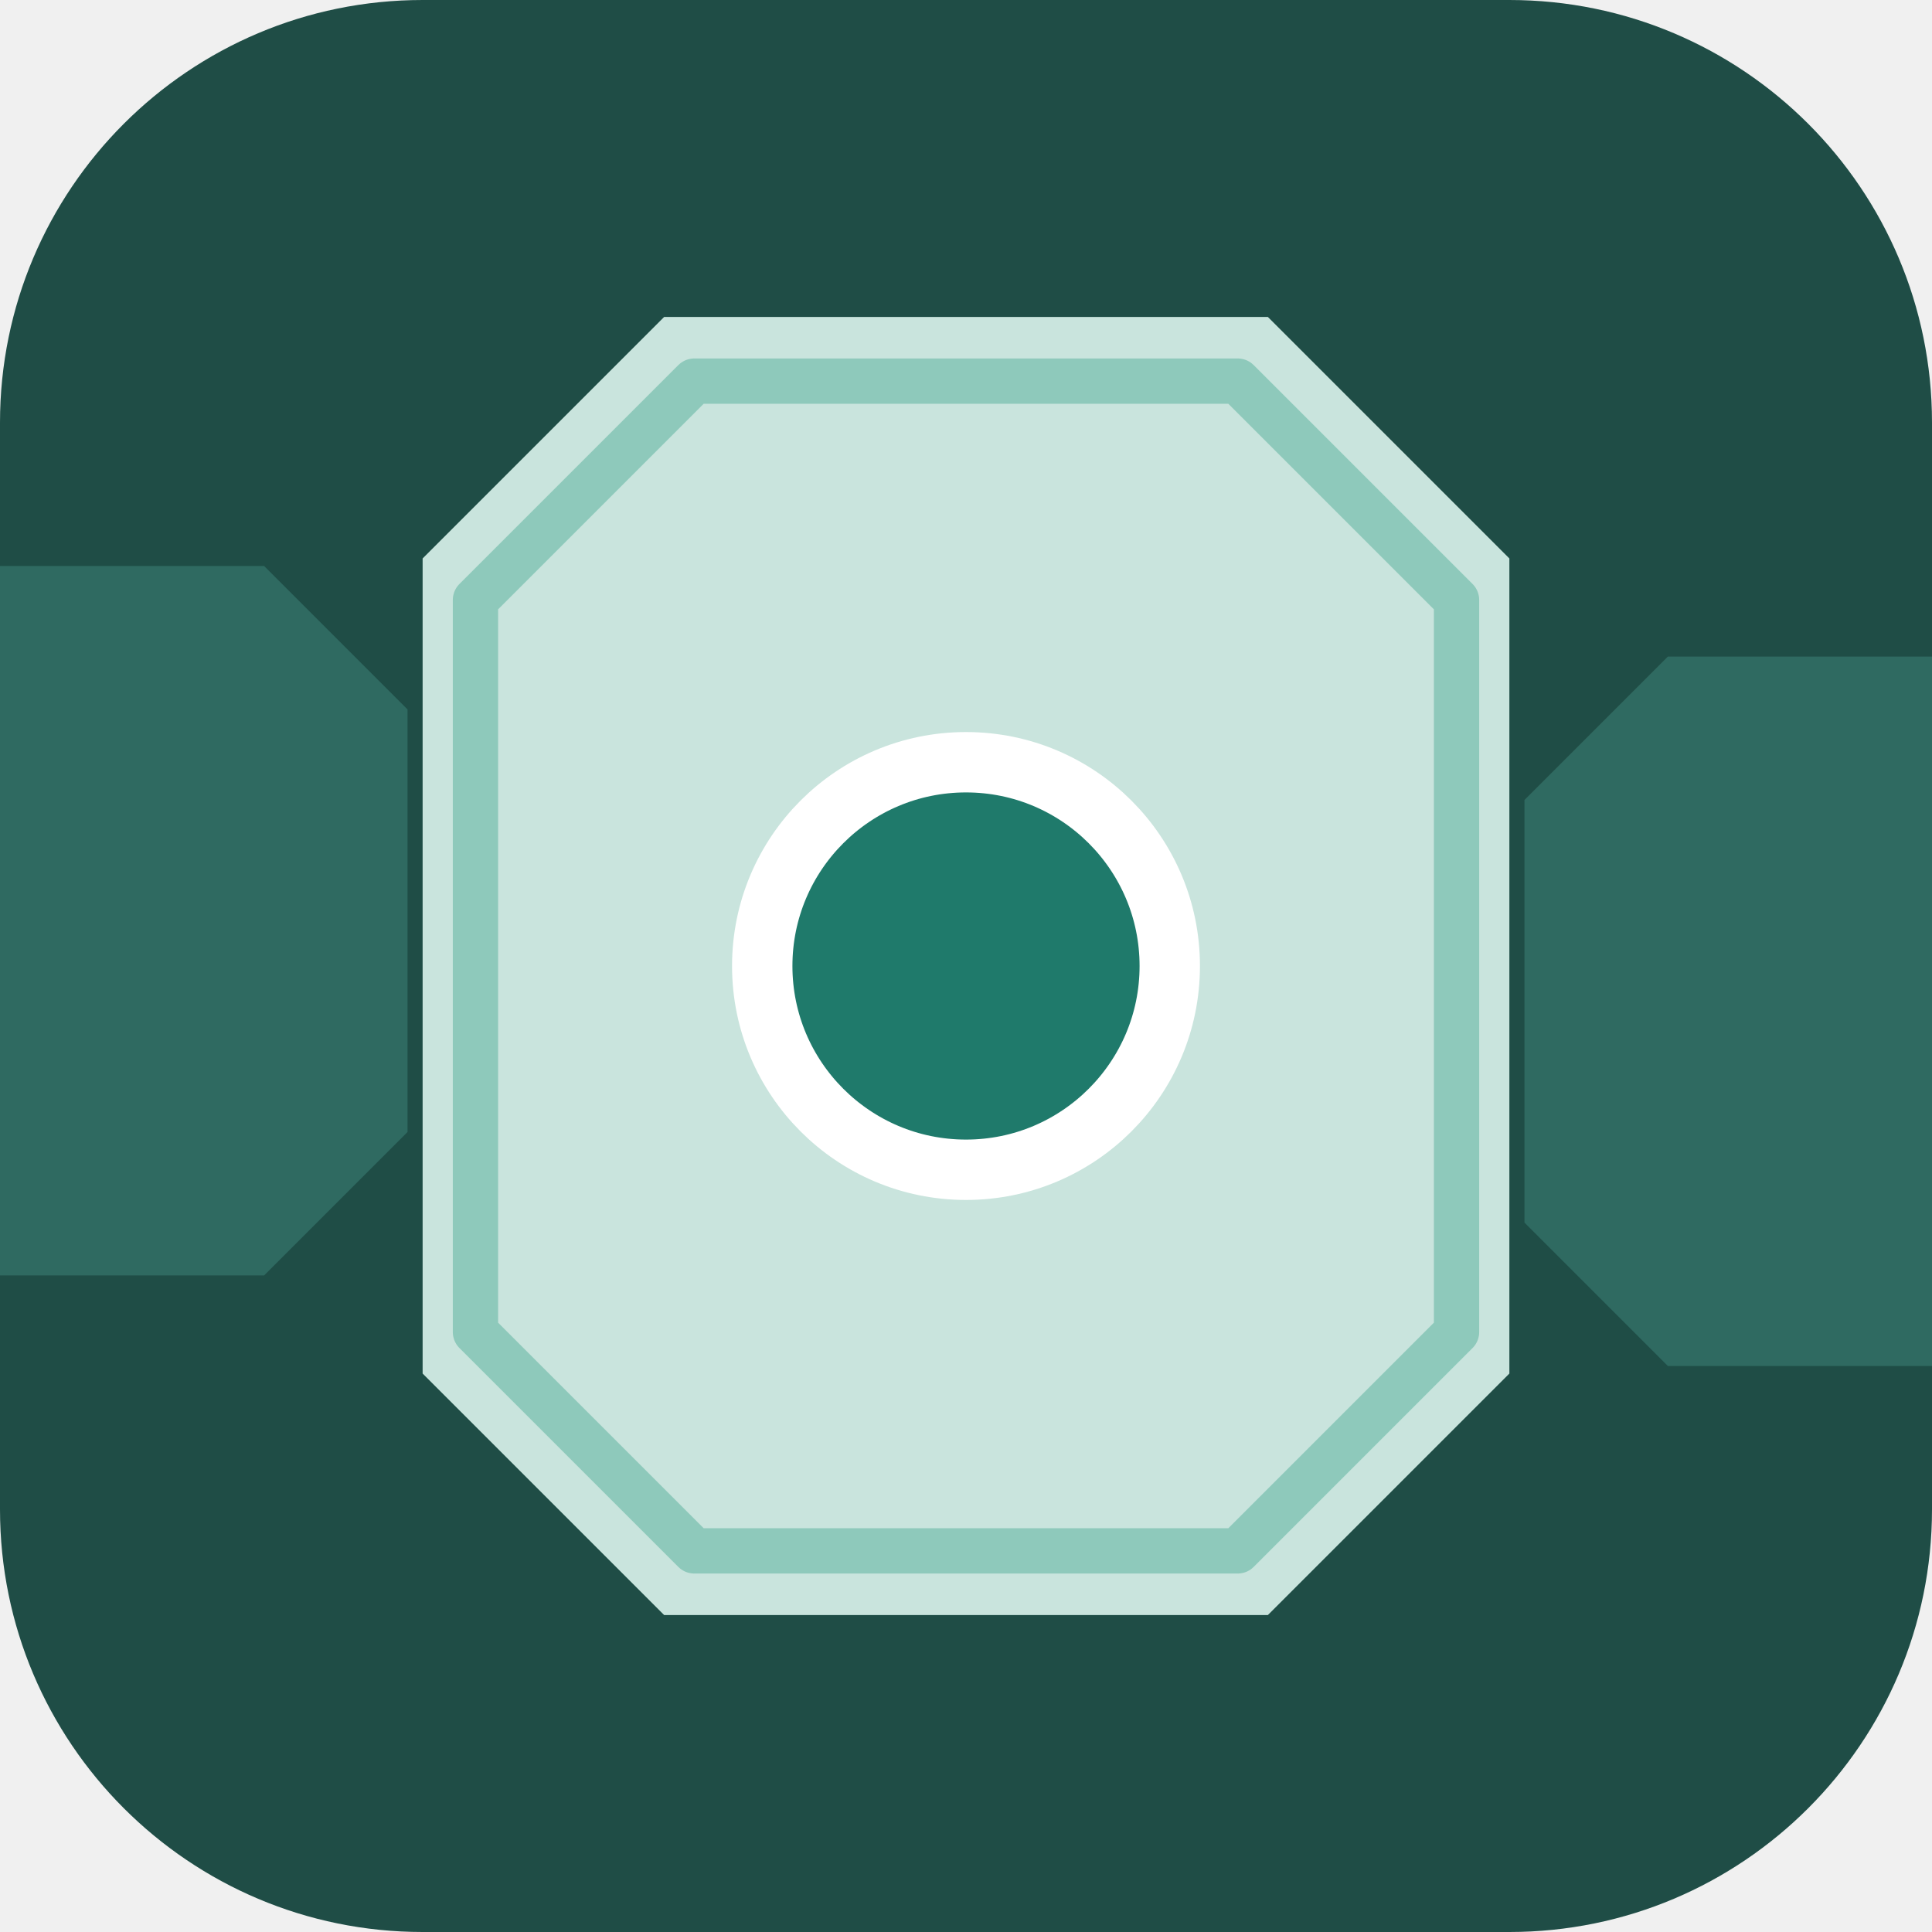
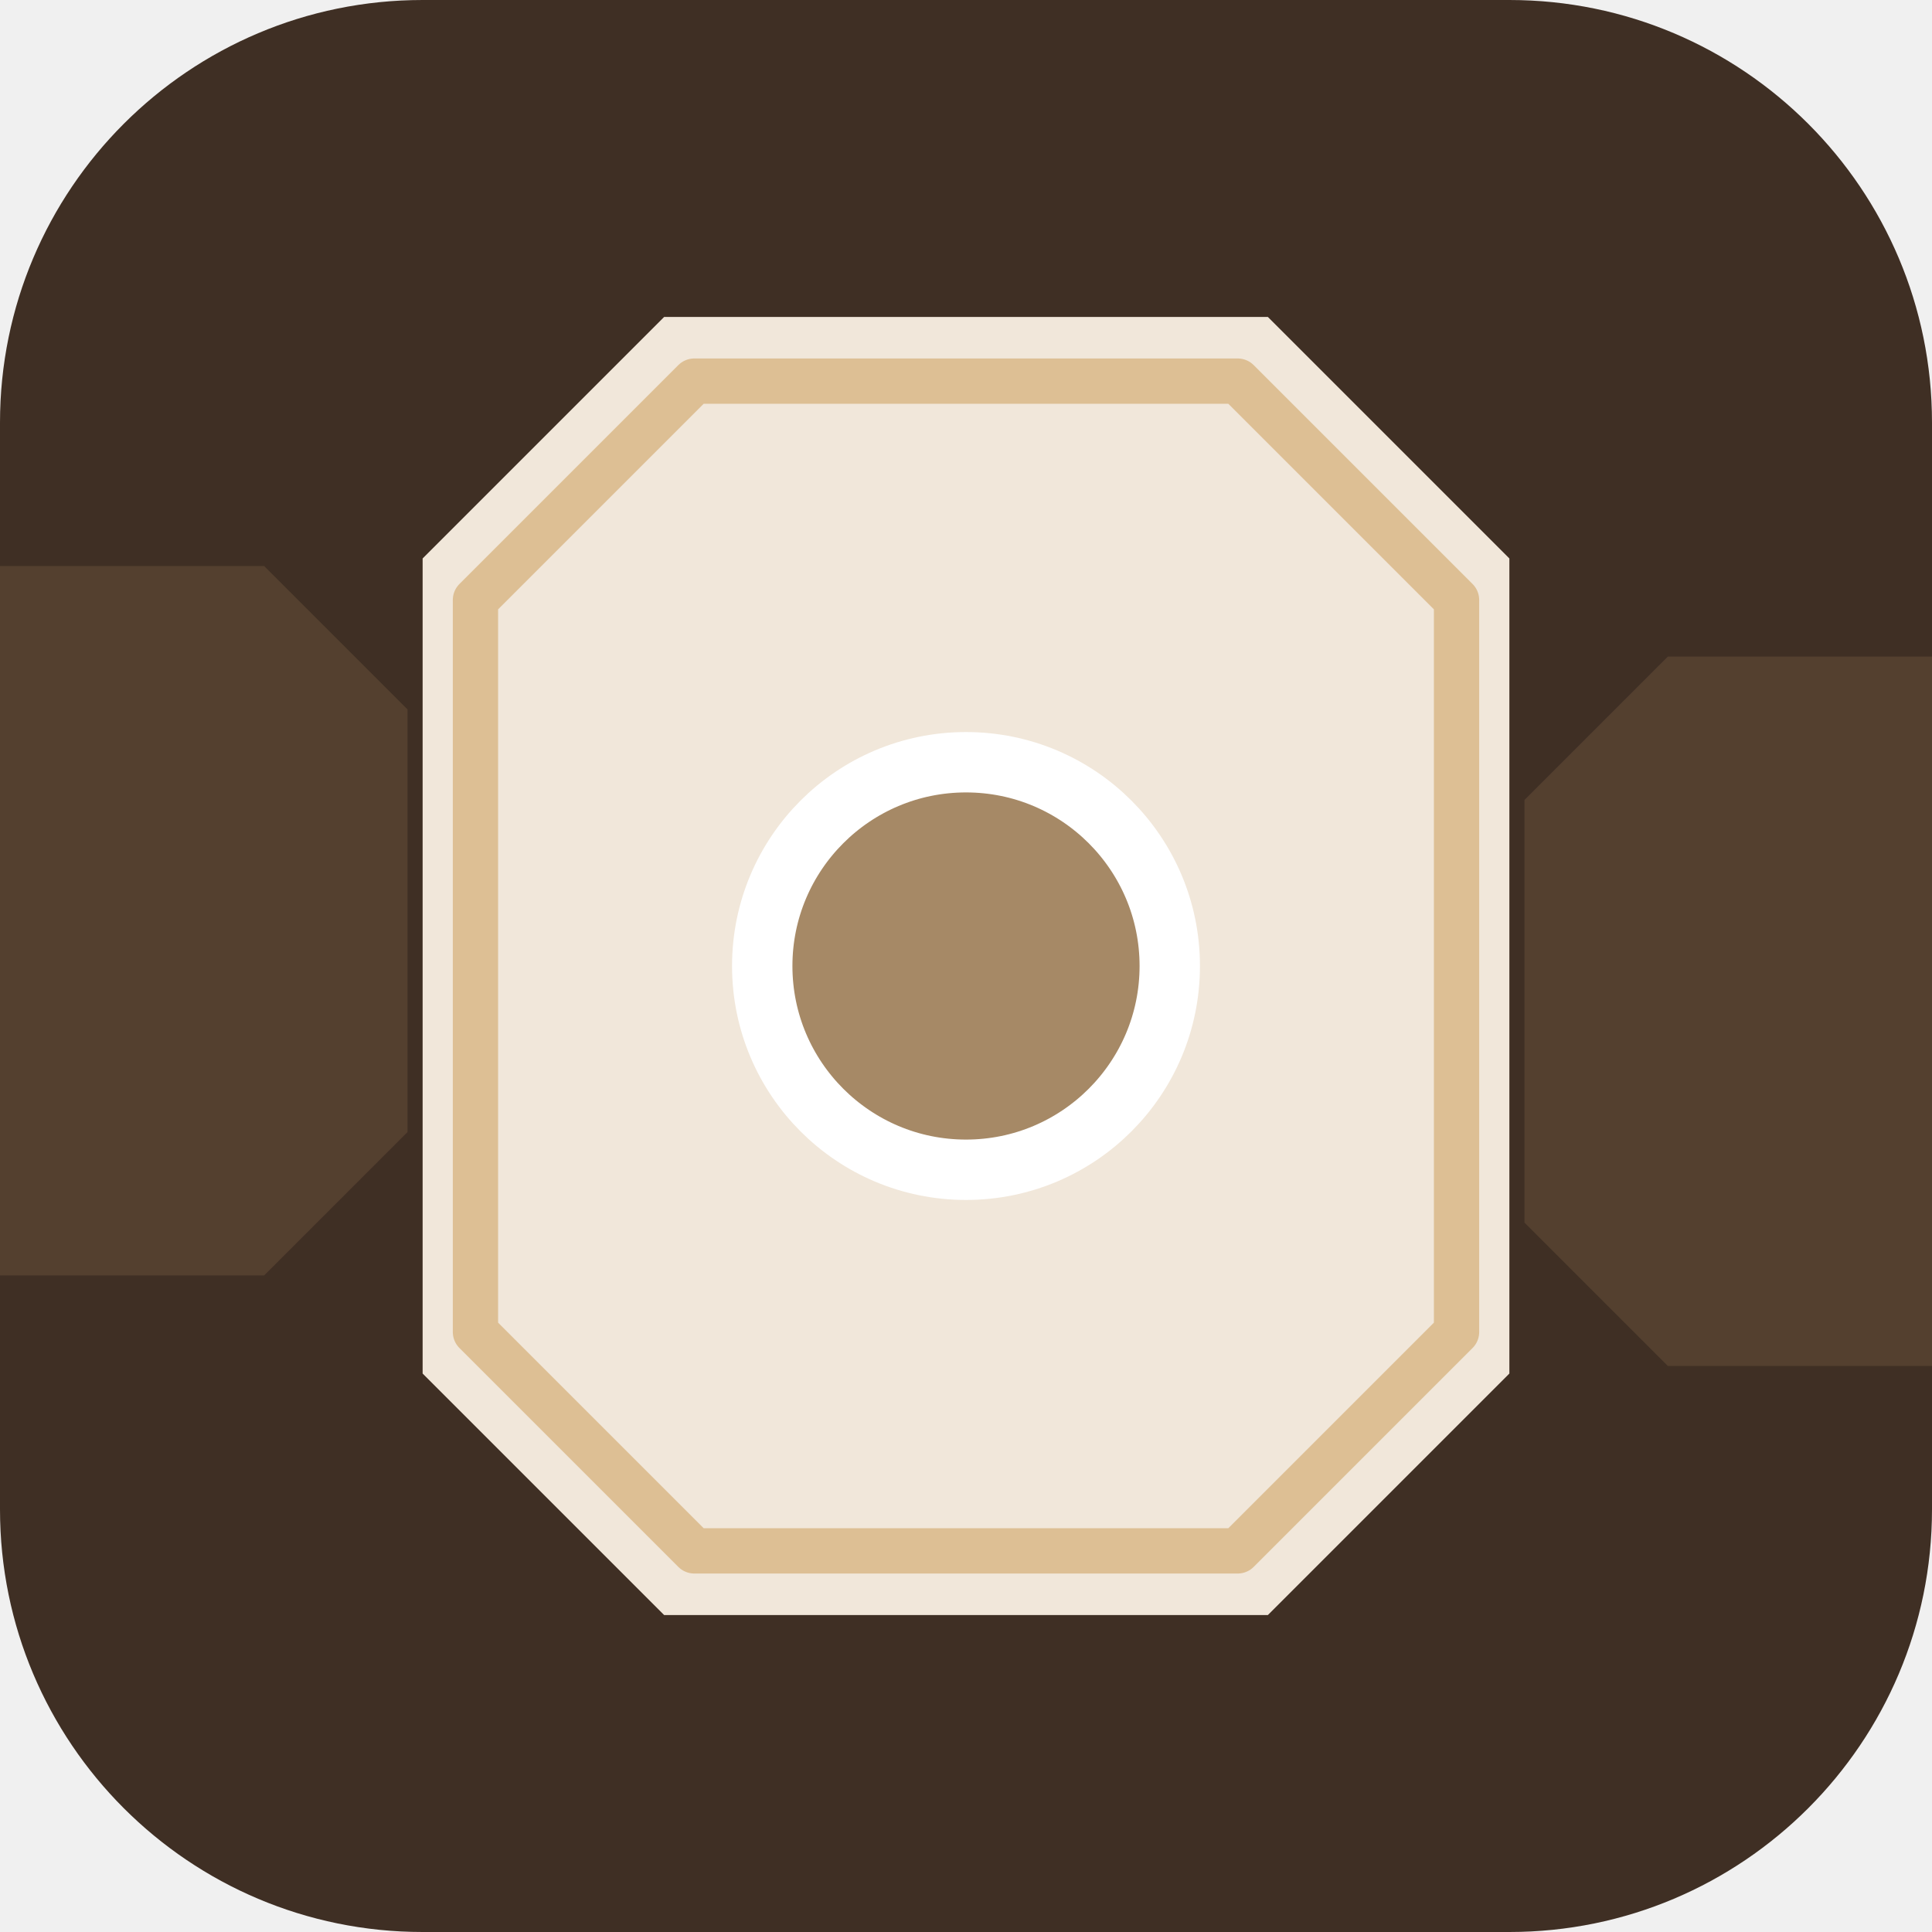
<svg xmlns="http://www.w3.org/2000/svg" viewBox="0 0 512 512">
-   <rect width="512" height="512" rx="112" fill="#1f4d46" />
-   <path d="M-8 150H70L108 188V300L70 338H-8Z" fill="#2f6a61" />
-   <path d="M520 174H442L404 212V324L442 362H520Z" fill="#2f6a61" />
-   <path d="M176 84H336L400 148V364L336 428H176L112 364V148Z" fill="#c9e4dd" />
-   <path d="M184 101H328L386 159V353L328 411H184L126 353V159Z" fill="none" stroke="#8ec9bb" stroke-width="12" stroke-linejoin="round" />
-   <circle cx="256" cy="256" r="54" fill="#1f7a6b" stroke="#fff" stroke-width="16" />
+   <rect width="512" height="512" rx="112" fill="#3f2f24" />
+   <path d="M-8 150H70L108 188V300L70 338H-8Z" fill="#54402f" />
+   <path d="M520 174H442L404 212V324L442 362H520Z" fill="#54402f" />
+   <path d="M176 84H336L400 148V364L336 428H176L112 364V148Z" fill="#f1e7da" />
+   <path d="M184 101H328L386 159V353L328 411H184L126 353V159Z" fill="none" stroke="#ddbf94" stroke-width="12" stroke-linejoin="round" />
+   <circle cx="256" cy="256" r="54" fill="#a68966" stroke="#fff" stroke-width="16" />
</svg>
